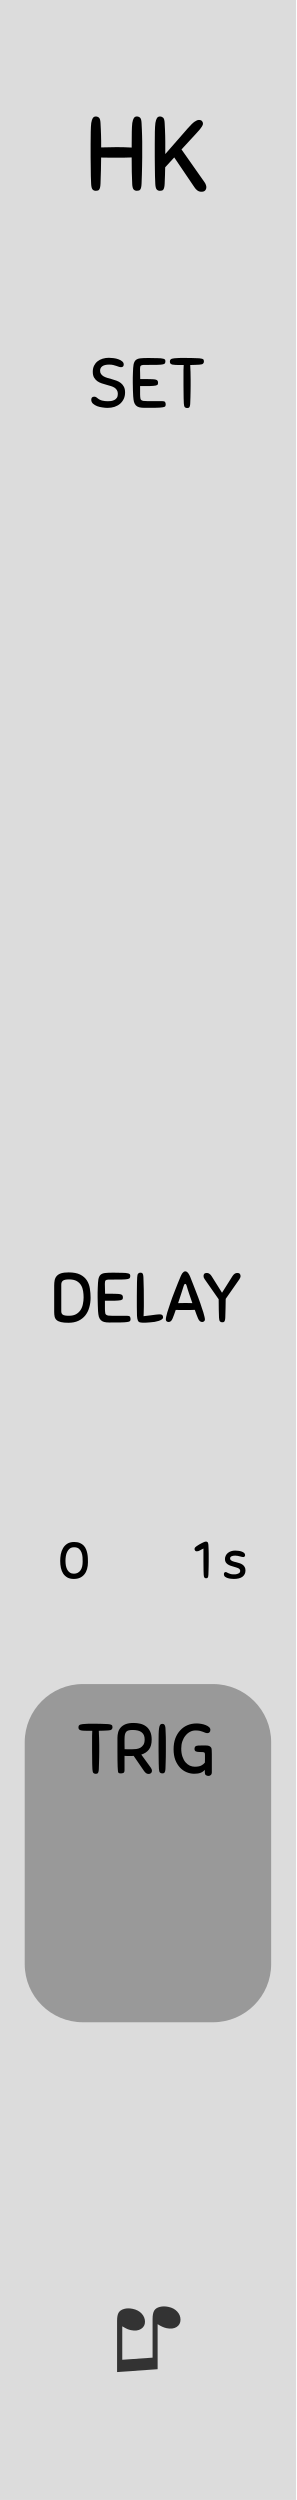
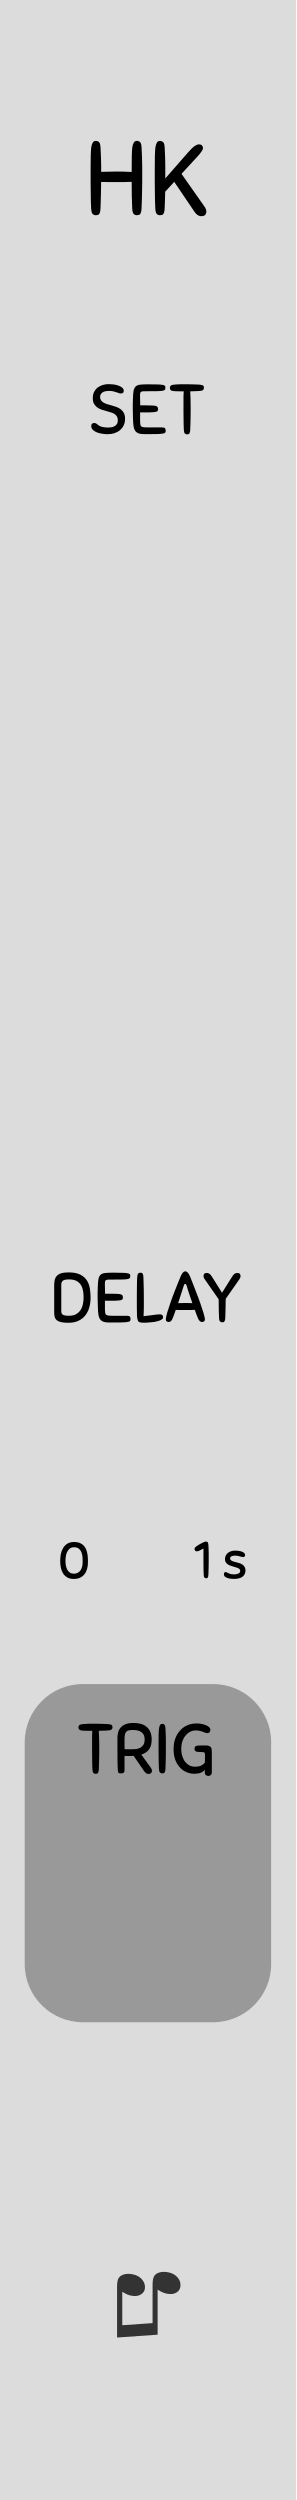
- <svg xmlns="http://www.w3.org/2000/svg" width="45" height="380" viewBox="0 0 11.906 100.542">
-   <path d="M0 0h11.906v100.541H0zm0 0" fill="#dcdcdc" />
-   <g style="line-height:1.25">
-     <path style="-inkscape-font-specification:'Arial, Normal';font-variant-ligatures:normal;font-variant-caps:normal;font-variant-numeric:normal;font-feature-settings:normal;text-align:start" d="M6.339 95.282l-1.631.115v-2.06q0-.23.065-.333.064-.104.22-.147.153-.043.348-.002.223.047.356.19.134.146.134.33 0 .186-.158.286-.158.103-.408.05-.082-.018-.143-.044-.064-.027-.205-.11v1.345l1.219-.085v-1.554q0-.225.065-.337.066-.11.226-.15.16-.04.348 0 .223.046.354.19.13.14.13.324 0 .195-.156.294-.156.1-.408.047-.16-.034-.356-.16z" font-size="3.528" aria-label="♫" font-family="Arial" font-weight="400" letter-spacing="0" word-spacing="0" fill="#333" />
+ <svg xmlns="http://www.w3.org/2000/svg" width="45" height="380" viewBox="0 0 11.906 100.542" version="1.1" id="svg34">
+   <defs id="defs38" />
+   <path d="M0 0h11.906v100.541H0zm0 0" fill="#dcdcdc" id="path2" />
+   <g style="line-height:1.25" id="g6" transform="translate(0,-1.388907)">
+     <path style="font-weight:400;font-size:3.528px;font-family:Arial;-inkscape-font-specification:'Arial, Normal';font-variant-ligatures:normal;font-variant-caps:normal;font-variant-numeric:normal;font-feature-settings:normal;text-align:start;letter-spacing:0;word-spacing:0;fill:#333333" d="m 6.339,95.282 -1.631,0.115 v -2.06 q 0,-0.23 0.065,-0.333 0.064,-0.104 0.22,-0.147 0.153,-0.043 0.348,-0.002 0.223,0.047 0.356,0.19 0.134,0.146 0.134,0.33 0,0.186 -0.158,0.286 -0.158,0.103 -0.408,0.05 Q 5.183,93.693 5.122,93.667 5.058,93.64 4.917,93.557 v 1.345 l 1.219,-0.085 v -1.554 q 0,-0.225 0.065,-0.337 0.066,-0.11 0.226,-0.15 0.16,-0.04 0.348,0 0.223,0.046 0.354,0.19 0.13,0.14 0.13,0.324 0,0.195 -0.156,0.294 -0.156,0.1 -0.408,0.047 -0.16,-0.034 -0.356,-0.16 z" font-size="3.528" aria-label="♫" font-weight="400" letter-spacing="0" word-spacing="0" id="path4" />
  </g>
-   <rect rx="2.34" ry="2.34" y="67.727" x=".994" height="13.602" width="9.911" fill="#999" paint-order="stroke markers fill" />
-   <g aria-label="HK" style="line-height:1.25" font-weight="400" font-size="4.233" font-family="Sniglet" letter-spacing="0" word-spacing="0" stroke-width=".265">
-     <path d="M5.317 7.394L5.3 6.916q-.005-.254-.005-.584l-.287.008h-.661q-.157 0-.28-.004l-.008.516q-.004.246-.017.538-.004.101-.02.157-.014.055-.039.084-.025.03-.06.034-.029.009-.071.009-.076 0-.127-.051-.051-.055-.06-.229-.008-.152-.012-.317 0-.165-.004-.356-.005-.19-.005-.41v-.5q0-.3.005-.512.004-.216.02-.352.022-.135.064-.199.043-.063.119-.063.072 0 .127.046.055.047.063.216.009.144.013.263l.008.228q.005.11.005.229v.262q.317-.012.622-.012.148 0 .296.004.153.004.31.013V5.81q0-.3.004-.512.004-.216.02-.352.022-.135.064-.199.043-.063.119-.063.072 0 .127.046.055.047.063.216.009.153.013.271l.008.237q.005.115.005.242v.643q0 .174-.005.343l-.008.343q-.004.173-.013.364-.004.101-.02.157-.014.055-.039.084-.025.03-.06.034-.029.009-.071.009-.076 0-.127-.051-.051-.055-.06-.229zM6.245 7.394q-.008-.152-.012-.317 0-.165-.005-.356-.004-.19-.004-.41v-.5q0-.3.004-.512.005-.216.021-.352.022-.135.064-.199.042-.063.119-.063.071 0 .127.046.055.047.063.216l.013.271.008.237q.004.115.004.242v.499l.906-1.037q.178-.203.276-.267.097-.068.169-.068.085 0 .123.043.042.042.042.106 0 .025-.009.05-.008.026-.038.072-.025.043-.08.11-.055.064-.148.166l-.589.639.927 1.32q.034.047.051.098.021.05.021.097 0 .08-.046.132-.042.055-.153.055-.088 0-.16-.051-.068-.047-.127-.14l-.805-1.19-.364.398-.008.322q-.005.161-.013.339-.004.101-.021.157-.013.055-.038.084-.026.03-.06.034-.03.009-.071.009-.077 0-.127-.051-.051-.055-.06-.229z" style="-inkscape-font-specification:'Sniglet, Normal';font-variant-ligatures:normal;font-variant-caps:normal;font-variant-numeric:normal;font-feature-settings:normal;text-align:start" />
+   <rect rx="2.34" ry="2.34" y="67.727" x=".994" height="13.602" width="9.911" fill="#999" paint-order="stroke markers fill" id="rect8" />
+   <g aria-label="HK" style="font-weight:400;font-size:4.233px;line-height:1.25;font-family:Sniglet;letter-spacing:0;word-spacing:0;stroke-width:0.265" font-weight="400" font-size="4.233" letter-spacing="0" word-spacing="0" id="g12" transform="translate(0,0.981708)">
+     <path d="M 5.317,7.394 5.3,6.916 Q 5.295,6.662 5.295,6.332 L 5.008,6.34 H 4.347 Q 4.19,6.34 4.067,6.336 L 4.059,6.852 Q 4.055,7.098 4.042,7.39 4.038,7.491 4.022,7.547 4.008,7.602 3.983,7.631 3.958,7.661 3.923,7.665 3.894,7.674 3.852,7.674 3.776,7.674 3.725,7.623 3.674,7.568 3.665,7.394 3.657,7.242 3.653,7.077 3.653,6.912 3.649,6.721 3.644,6.531 3.644,6.311 v -0.5 q 0,-0.3 0.005,-0.512 Q 3.653,5.083 3.669,4.947 3.691,4.812 3.733,4.748 3.776,4.685 3.852,4.685 q 0.072,0 0.127,0.046 0.055,0.047 0.063,0.216 0.009,0.144 0.013,0.263 l 0.008,0.228 q 0.005,0.11 0.005,0.229 V 5.929 Q 4.385,5.917 4.69,5.917 q 0.148,0 0.296,0.004 0.153,0.004 0.31,0.013 V 5.81 Q 5.296,5.51 5.3,5.298 5.304,5.082 5.32,4.946 5.342,4.811 5.384,4.747 5.427,4.684 5.503,4.684 q 0.072,0 0.127,0.046 0.055,0.047 0.063,0.216 0.009,0.153 0.013,0.271 l 0.008,0.237 q 0.005,0.115 0.005,0.242 v 0.643 q 0,0.174 -0.005,0.343 L 5.706,7.025 Q 5.702,7.198 5.693,7.389 5.689,7.49 5.673,7.546 5.659,7.601 5.634,7.63 5.609,7.66 5.574,7.664 5.545,7.673 5.503,7.673 5.427,7.673 5.376,7.622 5.325,7.567 5.316,7.393 Z m 0.928,0 Q 6.237,7.242 6.233,7.077 6.233,6.912 6.228,6.721 6.224,6.531 6.224,6.311 v -0.5 q 0,-0.3 0.004,-0.512 Q 6.233,5.083 6.249,4.947 6.271,4.812 6.313,4.748 6.355,4.685 6.432,4.685 q 0.071,0 0.127,0.046 0.055,0.047 0.063,0.216 L 6.635,5.218 6.643,5.455 Q 6.647,5.57 6.647,5.697 V 6.196 L 7.553,5.159 Q 7.731,4.956 7.829,4.892 7.926,4.824 7.998,4.824 q 0.085,0 0.123,0.043 0.042,0.042 0.042,0.106 0,0.025 -0.009,0.05 Q 8.146,5.049 8.116,5.095 8.091,5.138 8.036,5.205 7.981,5.269 7.888,5.371 L 7.299,6.01 8.226,7.33 q 0.034,0.047 0.051,0.098 0.021,0.05 0.021,0.097 0,0.08 -0.046,0.132 Q 8.21,7.712 8.099,7.712 8.011,7.712 7.939,7.661 7.871,7.614 7.812,7.521 L 7.007,6.331 6.643,6.729 6.635,7.051 Q 6.63,7.212 6.622,7.39 6.618,7.491 6.601,7.547 6.588,7.602 6.563,7.631 6.537,7.661 6.503,7.665 6.473,7.674 6.432,7.674 6.355,7.674 6.305,7.623 6.254,7.568 6.245,7.394 Z" style="-inkscape-font-specification:'Sniglet, Normal';font-variant-ligatures:normal;font-variant-caps:normal;font-variant-numeric:normal;font-feature-settings:normal;text-align:start" id="path10" />
  </g>
-   <g aria-label="TRIG" style="line-height:1.25" font-weight="400" font-size="2.822" font-family="Sniglet" letter-spacing="0" word-spacing="0" stroke-width=".265">
-     <path d="M4.338 69.593q-.08.006-.17.009l-.194.005.005.144.006.133q.003.068.003.141.003.074.003.164v.245q0 .116-.003.235l-.006.234-.008.245q-.003.068-.014.105-.009.037-.026.056-.017.02-.04.023-.022.005-.05.005-.051 0-.088-.033-.034-.037-.04-.153-.005-.101-.008-.214l-.002-.243q-.003-.13-.003-.28v-.335-.271q.003-.116.008-.2h-.116q-.118 0-.203-.003-.082-.003-.135-.015-.054-.014-.08-.042-.022-.028-.022-.079 0-.025.006-.045.005-.023.025-.04.02-.02.054-.03.037-.012.093-.017l.096-.006.085-.006q.042-.002.087-.002h.105q.166 0 .313.002.15.003.316.012.068.005.104.017.037.008.057.025.02.017.022.04.006.022.006.05 0 .051-.037.085-.034.034-.15.04zM5.375 70.615l-.082.006h-.178q-.048 0-.107-.006v.573q0 .09-.045.113-.043.02-.108.02-.034 0-.053-.006-.02-.003-.034-.014-.011-.014-.02-.04-.006-.025-.008-.07-.006-.051-.009-.147l-.006-.254-.002-.375v-.522q0-.116.028-.223.028-.11.101-.192.074-.085.198-.136.127-.05.322-.05.138 0 .268.03.133.032.234.108.102.076.164.206.062.13.062.324 0 .26-.113.404-.11.141-.305.2l.378.52q.051.067.051.138 0 .056-.04.087-.036.034-.092.034-.063 0-.108-.034-.045-.036-.084-.093zm.443-.658q0-.194-.119-.287-.116-.096-.37-.096-.093 0-.155.017-.062.014-.099.056-.036.042-.053.118-.014.074-.014.19v.192q0 .11.003.2.064.003.143.003h.153q.079 0 .166-.009.09-.011.167-.05.076-.043.127-.12.05-.078.05-.214zM6.391 71.134q-.006-.101-.008-.211 0-.11-.003-.237t-.003-.274v-.333q0-.2.003-.342.003-.144.017-.234.014-.09.042-.133.031-.042.082-.042.025 0 .048.006.022.005.04.025.016.017.028.054.014.034.017.09l.008.18.006.159q.002.076.002.16v.43q0 .115-.002.228l-.006.229-.008.242q-.003.068-.015.105-.01.037-.028.056-.017.02-.04.023-.022.005-.05.005-.05 0-.088-.033-.036-.037-.042-.153zM7.899 69.311q.093 0 .191.017.1.017.181.05.082.032.136.08.053.048.053.11 0 .065-.034.099t-.084.034q-.048 0-.09-.017l-.091-.037q-.05-.02-.121-.037-.07-.017-.178-.017-.119 0-.223.057-.102.053-.18.152-.08.096-.125.229-.045.132-.045.288 0 .189.048.327t.124.229q.08.09.175.135.099.042.198.042.16 0 .254-.045.096-.048.152-.121.003-.06.003-.141v-.178q0-.037-.006-.056-.005-.023-.028-.034-.023-.012-.068-.014-.042-.003-.115-.003-.09 0-.147-.023-.057-.025-.057-.104 0-.057.029-.09.03-.037.124-.043h.053q.04-.003.082-.003h.155q.085 0 .136.017.05.014.09.068.02.028.023.099.005.07.005.163v.729q0 .076-.042.113-.04.036-.093.036-.065 0-.107-.034-.04-.03-.04-.101v-.11q-.073.084-.175.121-.099.037-.251.037-.155 0-.305-.062t-.265-.184q-.116-.124-.19-.307-.07-.187-.07-.432 0-.246.07-.438.074-.192.198-.324.125-.136.291-.206.167-.07.359-.07z" style="-inkscape-font-specification:'Sniglet, Normal';font-variant-ligatures:normal;font-variant-caps:normal;font-variant-numeric:normal;font-feature-settings:normal;text-align:start" />
+   <g aria-label="TRIG" style="line-height:1.25" font-weight="400" font-size="2.822" font-family="Sniglet" letter-spacing="0" word-spacing="0" stroke-width=".265" id="g16">
+     <path d="M4.338 69.593q-.08.006-.17.009l-.194.005.005.144.006.133q.003.068.003.141.003.074.003.164v.245q0 .116-.003.235l-.006.234-.008.245q-.003.068-.014.105-.009.037-.026.056-.017.02-.04.023-.022.005-.05.005-.051 0-.088-.033-.034-.037-.04-.153-.005-.101-.008-.214l-.002-.243q-.003-.13-.003-.28v-.335-.271q.003-.116.008-.2h-.116q-.118 0-.203-.003-.082-.003-.135-.015-.054-.014-.08-.042-.022-.028-.022-.079 0-.025.006-.045.005-.023.025-.04.02-.02.054-.03.037-.012.093-.017l.096-.006.085-.006q.042-.002.087-.002h.105q.166 0 .313.002.15.003.316.012.068.005.104.017.037.008.057.025.02.017.022.04.006.022.006.05 0 .051-.037.085-.034.034-.15.04zM5.375 70.615l-.082.006h-.178q-.048 0-.107-.006v.573q0 .09-.045.113-.043.02-.108.02-.034 0-.053-.006-.02-.003-.034-.014-.011-.014-.02-.04-.006-.025-.008-.07-.006-.051-.009-.147l-.006-.254-.002-.375v-.522q0-.116.028-.223.028-.11.101-.192.074-.085.198-.136.127-.05.322-.05.138 0 .268.03.133.032.234.108.102.076.164.206.062.13.062.324 0 .26-.113.404-.11.141-.305.2l.378.52q.051.067.051.138 0 .056-.04.087-.036.034-.092.034-.063 0-.108-.034-.045-.036-.084-.093zm.443-.658q0-.194-.119-.287-.116-.096-.37-.096-.093 0-.155.017-.062.014-.099.056-.036.042-.053.118-.014.074-.014.19v.192q0 .11.003.2.064.003.143.003h.153q.079 0 .166-.009.09-.011.167-.05.076-.043.127-.12.05-.078.05-.214zM6.391 71.134q-.006-.101-.008-.211 0-.11-.003-.237t-.003-.274v-.333q0-.2.003-.342.003-.144.017-.234.014-.09.042-.133.031-.042.082-.042.025 0 .048.006.022.005.04.025.016.017.028.054.014.034.017.09l.008.18.006.159q.002.076.002.16v.43q0 .115-.002.228l-.006.229-.008.242q-.003.068-.015.105-.01.037-.028.056-.017.02-.04.023-.022.005-.05.005-.05 0-.088-.033-.036-.037-.042-.153zM7.899 69.311q.093 0 .191.017.1.017.181.05.082.032.136.08.053.048.053.11 0 .065-.034.099t-.084.034q-.048 0-.09-.017l-.091-.037q-.05-.02-.121-.037-.07-.017-.178-.017-.119 0-.223.057-.102.053-.18.152-.08.096-.125.229-.045.132-.045.288 0 .189.048.327t.124.229q.08.09.175.135.099.042.198.042.16 0 .254-.045.096-.048.152-.121.003-.06.003-.141v-.178q0-.037-.006-.056-.005-.023-.028-.034-.023-.012-.068-.014-.042-.003-.115-.003-.09 0-.147-.023-.057-.025-.057-.104 0-.057.029-.09.03-.037.124-.043h.053q.04-.003.082-.003h.155q.085 0 .136.017.05.014.09.068.02.028.023.099.005.07.005.163v.729q0 .076-.042.113-.04.036-.093.036-.065 0-.107-.034-.04-.03-.04-.101v-.11q-.073.084-.175.121-.099.037-.251.037-.155 0-.305-.062t-.265-.184q-.116-.124-.19-.307-.07-.187-.07-.432 0-.246.07-.438.074-.192.198-.324.125-.136.291-.206.167-.07.359-.07z" style="-inkscape-font-specification:'Sniglet, Normal';font-variant-ligatures:normal;font-variant-caps:normal;font-variant-numeric:normal;font-feature-settings:normal;text-align:start" id="path14" />
  </g>
-   <g aria-label="DELAY" style="line-height:1.25" font-weight="400" font-size="2.822" font-family="Sniglet" letter-spacing="0" word-spacing="0" stroke-width=".265">
-     <path d="M2.758 51.172q.29 0 .465.087.175.088.268.231.094.144.122.328.03.183.03.372 0 .206-.053.39-.05.183-.16.322-.108.135-.277.217-.17.079-.404.079-.186 0-.299-.028-.11-.026-.172-.08-.06-.053-.08-.135-.019-.082-.019-.192v-1.06q0-.122.02-.221.022-.099.084-.167.063-.07.175-.107.116-.036.3-.036zm.01 1.744q.176 0 .289-.062.115-.065.183-.17.068-.104.093-.237.029-.132.029-.27 0-.128-.02-.255-.02-.13-.082-.234-.062-.104-.178-.17-.116-.064-.307-.064-.175 0-.243.05-.068.051-.068.156v1.08q0 .088.062.133.065.043.243.043zM3.943 52.738q-.005-.09-.01-.246-.007-.155-.007-.319v-.191l.006-.206q.006-.21.025-.328.023-.118.085-.178.065-.059.18-.073.116-.014.308-.014h.06q.059 0 .14.003l.17.002.15.006q.062.006.098.017.04.008.06.025.02.014.025.037.006.02.006.045 0 .065-.037.096-.037.028-.15.037-.056.005-.166.008h-.22q-.113 0-.203.003H4.35q-.074.003-.105.034-.028.028-.028.138l.003.124q.006.096.006.271h.234q.15 0 .243.006.095.003.146.017.054.014.074.045.02.031.02.082 0 .025-.006.048-.003.02-.023.037-.02.014-.056.025-.037.009-.105.014-.082.006-.155.009H4.22v.344l.006.096q.002.045.01.076.012.031.038.05.028.02.079.03.053.008.14.008H5.1q.1 0 .125.036.025.037.025.1 0 .05-.023.078-.022.026-.11.037-.084.014-.256.017-.17.003-.469.003-.127 0-.209-.023-.082-.023-.132-.076-.051-.054-.077-.139-.022-.087-.03-.211zM5.785 52.38v.16q0 .068-.003.13 0 .062-.003.124l-.005.139.305-.037.172-.023q.065-.008.099-.01.036-.004.084-.004.124 0 .124.122 0 .048-.05.081-.048.034-.125.06-.073.022-.166.04-.09.013-.178.019-.085.008-.155.011l-.096.003q-.102 0-.158-.014-.057-.011-.085-.073-.028-.065-.036-.195-.006-.13-.006-.367v-.406q0-.178.003-.32.003-.14.003-.25.002-.11.008-.2.006-.117.04-.15.033-.037.084-.037.028 0 .048.005.023.003.04.023t.025.056q.011.037.014.105.011.248.014.49.003.244.003.517zM7.964 53.023l-.062-.155q-.03-.09-.068-.19l-.177.006H7.247q-.098 0-.18-.003l-.065.187q-.031.087-.06.155-.056.144-.163.144-.04 0-.076-.026-.034-.025-.034-.073 0-.048.017-.124.017-.08.042-.167.028-.09.06-.183.03-.096.059-.178.028-.09.079-.228.053-.142.113-.294l.118-.3q.06-.149.107-.259l.029-.062q.016-.037.04-.068.024-.03.053-.053.03-.023.067-.023.037 0 .068.026.031.022.054.056.025.034.042.07.02.037.031.066l.102.26q.059.146.115.295.06.15.11.286.051.135.082.228l.057.175q.034.093.062.184.028.09.045.169.02.076.02.124t-.037.073q-.034.026-.073.026-.051 0-.093-.034-.043-.037-.074-.11zm-.5-.621q.068 0 .136.003.068 0 .136.003l-.068-.198-.065-.189q-.028-.09-.054-.167l-.04-.138q-.01-.037-.025-.06-.014-.022-.036-.022-.023 0-.037.026-.014.022-.025.059-.034.116-.096.302l-.127.387q.076-.003.152-.003.076-.003.15-.003zM8.808 52.992l-.01-.33q-.004-.178-.004-.41l-.561-.804q-.023-.03-.037-.065-.011-.034-.011-.065 0-.053.028-.087.031-.037.104-.037.06 0 .105.034.048.031.087.093l.42.669.421-.669q.04-.062.085-.093.048-.034.107-.034.074 0 .102.037.03.034.03.087 0 .031-.013.065-.012.034-.034.065l-.55.788q0 .191-.006.37-.003.174-.011.383-.003.068-.014.104-.009.037-.026.057-.017.02-.04.023-.02.005-.047.005-.051 0-.085-.034-.034-.036-.04-.152z" style="-inkscape-font-specification:'Sniglet, Normal';font-variant-ligatures:normal;font-variant-caps:normal;font-variant-numeric:normal;font-feature-settings:normal;text-align:start" />
+   <g aria-label="DELAY" style="line-height:1.25" font-weight="400" font-size="2.822" font-family="Sniglet" letter-spacing="0" word-spacing="0" stroke-width=".265" id="g20">
+     <path d="M2.758 51.172q.29 0 .465.087.175.088.268.231.094.144.122.328.03.183.03.372 0 .206-.053.39-.05.183-.16.322-.108.135-.277.217-.17.079-.404.079-.186 0-.299-.028-.11-.026-.172-.08-.06-.053-.08-.135-.019-.082-.019-.192v-1.06q0-.122.02-.221.022-.099.084-.167.063-.07.175-.107.116-.036.3-.036zm.01 1.744q.176 0 .289-.062.115-.065.183-.17.068-.104.093-.237.029-.132.029-.27 0-.128-.02-.255-.02-.13-.082-.234-.062-.104-.178-.17-.116-.064-.307-.064-.175 0-.243.05-.068.051-.068.156v1.08q0 .088.062.133.065.043.243.043zM3.943 52.738q-.005-.09-.01-.246-.007-.155-.007-.319v-.191l.006-.206q.006-.21.025-.328.023-.118.085-.178.065-.059.18-.073.116-.014.308-.014h.06q.059 0 .14.003l.17.002.15.006q.062.006.098.017.04.008.06.025.02.014.025.037.006.02.006.045 0 .065-.037.096-.037.028-.15.037-.056.005-.166.008h-.22q-.113 0-.203.003H4.35q-.074.003-.105.034-.028.028-.028.138l.003.124q.006.096.006.271h.234q.15 0 .243.006.095.003.146.017.054.014.074.045.02.031.02.082 0 .025-.006.048-.003.02-.023.037-.02.014-.056.025-.037.009-.105.014-.082.006-.155.009H4.22v.344l.006.096q.002.045.01.076.012.031.038.05.028.02.079.03.053.008.14.008H5.1q.1 0 .125.036.025.037.025.1 0 .05-.023.078-.022.026-.11.037-.084.014-.256.017-.17.003-.469.003-.127 0-.209-.023-.082-.023-.132-.076-.051-.054-.077-.139-.022-.087-.03-.211zM5.785 52.38v.16q0 .068-.003.13 0 .062-.003.124l-.005.139.305-.037.172-.023q.065-.008.099-.01.036-.004.084-.004.124 0 .124.122 0 .048-.05.081-.048.034-.125.06-.073.022-.166.04-.09.013-.178.019-.085.008-.155.011l-.096.003q-.102 0-.158-.014-.057-.011-.085-.073-.028-.065-.036-.195-.006-.13-.006-.367v-.406q0-.178.003-.32.003-.14.003-.25.002-.11.008-.2.006-.117.04-.15.033-.037.084-.037.028 0 .048.005.023.003.04.023t.025.056q.011.037.014.105.011.248.014.49.003.244.003.517zM7.964 53.023l-.062-.155q-.03-.09-.068-.19l-.177.006H7.247q-.098 0-.18-.003l-.065.187q-.031.087-.06.155-.056.144-.163.144-.04 0-.076-.026-.034-.025-.034-.073 0-.048.017-.124.017-.08.042-.167.028-.09.06-.183.03-.096.059-.178.028-.09.079-.228.053-.142.113-.294l.118-.3q.06-.149.107-.259l.029-.062q.016-.037.04-.068.024-.03.053-.053.03-.023.067-.023.037 0 .068.026.031.022.054.056.025.034.042.07.02.037.031.066l.102.26q.059.146.115.295.06.15.11.286.051.135.082.228l.057.175q.034.093.062.184.028.09.045.169.02.076.02.124t-.037.073q-.034.026-.073.026-.051 0-.093-.034-.043-.037-.074-.11zm-.5-.621q.068 0 .136.003.068 0 .136.003l-.068-.198-.065-.189q-.028-.09-.054-.167l-.04-.138q-.01-.037-.025-.06-.014-.022-.036-.022-.023 0-.037.026-.014.022-.025.059-.034.116-.096.302l-.127.387q.076-.003.152-.003.076-.003.15-.003zM8.808 52.992l-.01-.33q-.004-.178-.004-.41l-.561-.804q-.023-.03-.037-.065-.011-.034-.011-.065 0-.053.028-.087.031-.037.104-.037.06 0 .105.034.048.031.087.093l.42.669.421-.669q.04-.062.085-.093.048-.034.107-.034.074 0 .102.037.03.034.03.087 0 .031-.013.065-.012.034-.034.065l-.55.788q0 .191-.006.37-.003.174-.011.383-.003.068-.014.104-.009.037-.026.057-.017.02-.04.023-.02.005-.047.005-.051 0-.085-.034-.034-.036-.04-.152z" style="-inkscape-font-specification:'Sniglet, Normal';font-variant-ligatures:normal;font-variant-caps:normal;font-variant-numeric:normal;font-feature-settings:normal;text-align:start" id="path18" />
  </g>
-   <g aria-label="SET" style="line-height:1.25" font-weight="400" font-size="2.822" font-family="Sniglet" letter-spacing="0" word-spacing="0" stroke-width=".265">
-     <path d="M4.386 14.39q.08 0 .18.013.105.012.195.046.09.03.153.084.062.051.062.127 0 .045-.025.076-.026.031-.082.031-.043 0-.088-.016-.042-.017-.099-.034-.053-.02-.127-.037-.07-.017-.166-.017-.186 0-.277.068-.087.065-.087.18 0 .08.04.133.039.054.104.093.068.037.15.062.084.026.172.048.098.026.194.062.1.037.175.096.076.06.122.15.048.09.048.228 0 .144-.054.26-.054.113-.147.195-.093.079-.223.124-.13.042-.282.042-.085 0-.198-.017-.112-.014-.214-.05-.102-.04-.172-.102-.07-.065-.07-.158 0-.056.027-.09.032-.034.09-.034.049 0 .08.02.03.017.053.04.085.072.192.098.108.025.22.025.065 0 .136-.008.073-.012.133-.043.059-.03.098-.087.04-.06.04-.158 0-.09-.037-.147-.034-.06-.093-.099-.06-.04-.141-.065-.08-.025-.172-.05-.105-.029-.206-.062-.102-.034-.18-.09-.08-.06-.13-.147-.049-.09-.049-.23 0-.137.051-.242.051-.104.138-.175.088-.07.206-.107.122-.037.26-.037zM5.357 15.953q-.006-.09-.011-.246-.006-.155-.006-.319v-.192l.006-.206q.005-.208.025-.327.023-.118.085-.178.065-.059.18-.073.116-.014.308-.014h.06q.059 0 .14.003l.17.002.15.006q.061.006.098.017.04.008.06.025.02.014.025.037.005.02.005.045 0 .065-.036.096-.037.028-.15.037-.056.005-.166.008h-.22q-.113 0-.204.003h-.113q-.073.003-.104.034-.028.028-.028.138l.003.124q.005.096.005.271h.235q.15 0 .242.006.096.003.147.017.054.014.073.045.02.031.02.082 0 .025-.006.048-.002.02-.022.037-.02.014-.057.025-.036.008-.104.014-.082.006-.155.009h-.378V15.87q.002.06.005.097.003.045.012.076.01.031.036.05.028.02.08.03.053.008.14.008h.607q.099 0 .124.036.026.037.026.099 0 .05-.023.08-.022.024-.11.036-.085.014-.257.017-.17.002-.468.002-.127 0-.21-.022-.08-.023-.132-.076-.05-.054-.076-.139-.022-.087-.03-.211zM8.014 14.666q-.079.005-.169.008l-.195.006.006.144.006.133q.002.067.002.14.003.074.003.164v.246q0 .116-.003.234l-.005.234q-.003.119-.009.246-.002.068-.014.104-.008.037-.025.057-.017.02-.04.022-.022.006-.05.006-.051 0-.088-.034-.034-.037-.04-.152-.005-.102-.008-.215 0-.113-.003-.242-.003-.13-.003-.28v-.336-.27q.003-.116.009-.201h-.116q-.118 0-.203-.003-.082-.003-.135-.014-.054-.014-.08-.042-.022-.029-.022-.08 0-.025.006-.044.005-.023.025-.04.02-.02.054-.031.036-.011.093-.017l.096-.006.084-.005q.043-.003.088-.003h.104q.167 0 .314.003.15.003.316.011.067.006.104.017.037.009.057.025.02.017.022.04.006.023.006.05 0 .052-.037.085-.034.034-.15.04z" style="-inkscape-font-specification:'Sniglet, Normal';font-variant-ligatures:normal;font-variant-caps:normal;font-variant-numeric:normal;font-feature-settings:normal;text-align:start" />
+   <g aria-label="SET" style="font-weight:400;font-size:2.822px;line-height:1.25;font-family:Sniglet;letter-spacing:0;word-spacing:0;stroke-width:0.265" font-weight="400" font-size="2.822" letter-spacing="0" word-spacing="0" id="g24" transform="translate(0,1.058337)">
+     <path d="m 4.386,14.39 q 0.08,0 0.18,0.013 0.105,0.012 0.195,0.046 0.09,0.03 0.153,0.084 0.062,0.051 0.062,0.127 0,0.045 -0.025,0.076 -0.026,0.031 -0.082,0.031 -0.043,0 -0.088,-0.016 Q 4.739,14.734 4.682,14.717 4.629,14.697 4.555,14.68 4.485,14.663 4.389,14.663 q -0.186,0 -0.277,0.068 -0.087,0.065 -0.087,0.18 0,0.08 0.04,0.133 0.039,0.054 0.104,0.093 0.068,0.037 0.15,0.062 0.084,0.026 0.172,0.048 0.098,0.026 0.194,0.062 0.1,0.037 0.175,0.096 0.076,0.06 0.122,0.15 0.048,0.09 0.048,0.228 0,0.144 -0.054,0.26 -0.054,0.113 -0.147,0.195 -0.093,0.079 -0.223,0.124 -0.13,0.042 -0.282,0.042 -0.085,0 -0.198,-0.017 Q 4.014,16.373 3.912,16.337 3.81,16.297 3.74,16.235 3.67,16.17 3.67,16.077 q 0,-0.056 0.027,-0.09 0.032,-0.034 0.09,-0.034 0.049,0 0.08,0.02 0.03,0.017 0.053,0.04 0.085,0.072 0.192,0.098 0.108,0.025 0.22,0.025 0.065,0 0.136,-0.008 0.073,-0.012 0.133,-0.043 0.059,-0.03 0.098,-0.087 0.04,-0.06 0.04,-0.158 0,-0.09 -0.037,-0.147 Q 4.668,15.633 4.609,15.594 4.549,15.554 4.468,15.529 4.388,15.504 4.296,15.479 4.191,15.45 4.09,15.417 3.988,15.383 3.91,15.327 3.83,15.267 3.78,15.18 3.731,15.09 3.731,14.95 q 0,-0.137 0.051,-0.242 0.051,-0.104 0.138,-0.175 0.088,-0.07 0.206,-0.107 0.122,-0.037 0.26,-0.037 z m 0.971,1.563 Q 5.351,15.863 5.346,15.707 5.34,15.552 5.34,15.388 V 15.196 L 5.346,14.99 q 0.005,-0.208 0.025,-0.327 0.023,-0.118 0.085,-0.178 0.065,-0.059 0.18,-0.073 0.116,-0.014 0.308,-0.014 h 0.06 q 0.059,0 0.14,0.003 l 0.17,0.002 0.15,0.006 q 0.061,0.006 0.098,0.017 0.04,0.008 0.06,0.025 0.02,0.014 0.025,0.037 0.005,0.02 0.005,0.045 0,0.065 -0.036,0.096 -0.037,0.028 -0.15,0.037 Q 6.41,14.671 6.3,14.674 H 6.08 q -0.113,0 -0.204,0.003 H 5.763 Q 5.69,14.68 5.659,14.711 5.631,14.739 5.631,14.849 l 0.003,0.124 q 0.005,0.096 0.005,0.271 h 0.235 q 0.15,0 0.242,0.006 0.096,0.003 0.147,0.017 0.054,0.014 0.073,0.045 0.02,0.031 0.02,0.082 0,0.025 -0.006,0.048 -0.002,0.02 -0.022,0.037 -0.02,0.014 -0.057,0.025 -0.036,0.008 -0.104,0.014 -0.082,0.006 -0.155,0.009 H 5.634 v 0.343 q 0.002,0.06 0.005,0.097 0.003,0.045 0.012,0.076 0.01,0.031 0.036,0.05 0.028,0.02 0.08,0.03 0.053,0.008 0.14,0.008 h 0.607 q 0.099,0 0.124,0.036 0.026,0.037 0.026,0.099 0,0.05 -0.023,0.08 -0.022,0.024 -0.11,0.036 -0.085,0.014 -0.257,0.017 -0.17,0.002 -0.468,0.002 -0.127,0 -0.21,-0.022 Q 5.516,16.356 5.464,16.303 5.414,16.249 5.388,16.164 5.366,16.077 5.358,15.953 Z m 2.657,-1.287 q -0.079,0.005 -0.169,0.008 l -0.195,0.006 0.006,0.144 0.006,0.133 q 0.002,0.067 0.002,0.14 0.003,0.074 0.003,0.164 v 0.246 q 0,0.116 -0.003,0.234 l -0.005,0.234 q -0.003,0.119 -0.009,0.246 -0.002,0.068 -0.014,0.104 -0.008,0.037 -0.025,0.057 -0.017,0.02 -0.04,0.022 -0.022,0.006 -0.05,0.006 -0.051,0 -0.088,-0.034 -0.034,-0.037 -0.04,-0.152 -0.005,-0.102 -0.008,-0.215 0,-0.113 -0.003,-0.242 -0.003,-0.13 -0.003,-0.28 v -0.336 -0.27 Q 7.382,14.765 7.388,14.68 H 7.272 Q 7.154,14.68 7.069,14.677 6.987,14.674 6.934,14.663 6.88,14.649 6.854,14.621 6.832,14.592 6.832,14.541 q 0,-0.025 0.006,-0.044 0.005,-0.023 0.025,-0.04 0.02,-0.02 0.054,-0.031 0.036,-0.011 0.093,-0.017 L 7.106,14.403 7.19,14.398 q 0.043,-0.003 0.088,-0.003 h 0.104 q 0.167,0 0.314,0.003 0.15,0.003 0.316,0.011 0.067,0.006 0.104,0.017 0.037,0.009 0.057,0.025 0.02,0.017 0.022,0.04 0.006,0.023 0.006,0.05 0,0.052 -0.037,0.085 -0.034,0.034 -0.15,0.04 z" style="-inkscape-font-specification:'Sniglet, Normal';font-variant-ligatures:normal;font-variant-caps:normal;font-variant-numeric:normal;font-feature-settings:normal;text-align:start" id="path22" />
  </g>
-   <g style="line-height:1.25">
-     <path d="M2.421 62.774q0-.129.023-.264.026-.136.09-.246.063-.11.17-.18.11-.07.28-.07.133 0 .227.04.095.04.156.106.062.066.095.15.034.083.051.174.017.091.02.18.004.089.004.163 0 .148-.036.273-.034.123-.106.212-.07.089-.178.14-.106.048-.25.048-.15 0-.256-.057-.104-.06-.17-.157-.063-.099-.092-.23-.028-.134-.028-.282zm.212-.004q0 .104.017.199.019.093.059.165.04.07.104.112.065.043.158.043.09 0 .155-.036.068-.036.112-.1.045-.065.066-.154.02-.09.02-.193 0-.078-.005-.178-.007-.101-.04-.19-.032-.09-.102-.15-.07-.062-.195-.062-.106 0-.174.05-.065.052-.105.132-.04.078-.055.176-.015.095-.015.186z" style="-inkscape-font-specification:'Sniglet, Normal';font-variant-ligatures:normal;font-variant-caps:normal;font-variant-numeric:normal;font-feature-settings:normal;text-align:start" font-size="2.117" font-family="Sniglet" aria-label="0" font-weight="400" letter-spacing="0" word-spacing="0" stroke-width=".265" />
+   <g style="line-height:1.25" id="g28">
+     <path d="M2.421 62.774q0-.129.023-.264.026-.136.09-.246.063-.11.17-.18.11-.07.28-.07.133 0 .227.04.095.04.156.106.062.066.095.15.034.083.051.174.017.091.02.18.004.089.004.163 0 .148-.036.273-.034.123-.106.212-.07.089-.178.14-.106.048-.25.048-.15 0-.256-.057-.104-.06-.17-.157-.063-.099-.092-.23-.028-.134-.028-.282zm.212-.004q0 .104.017.199.019.093.059.165.04.07.104.112.065.043.158.043.09 0 .155-.036.068-.036.112-.1.045-.065.066-.154.02-.09.02-.193 0-.078-.005-.178-.007-.101-.04-.19-.032-.09-.102-.15-.07-.062-.195-.062-.106 0-.174.05-.065.052-.105.132-.04.078-.055.176-.015.095-.015.186z" style="-inkscape-font-specification:'Sniglet, Normal';font-variant-ligatures:normal;font-variant-caps:normal;font-variant-numeric:normal;font-feature-settings:normal;text-align:start" font-size="2.117" font-family="Sniglet" aria-label="0" font-weight="400" letter-spacing="0" word-spacing="0" stroke-width=".265" id="path26" />
  </g>
-   <g aria-label="1 s" style="line-height:1.25" font-weight="400" font-size="2.117" font-family="Sniglet" letter-spacing="0" word-spacing="0" stroke-width=".265">
-     <path d="M8.192 63.333q-.004-.076-.006-.159l-.002-.178q-.002-.095-.002-.205v-.514l-.127.065q-.053.034-.085.04-.03.007-.066.007-.031 0-.057-.028-.023-.027-.023-.065 0-.038.025-.066.028-.03.064-.053.046-.032.1-.063.054-.032.105-.057.051-.028.093-.043.045-.017.074-.017.015 0 .03.005.017.004.03.016.015.013.023.04.01.026.013.07l.006.134.004.112q.002.053.002.112v.32q0 .087-.002.171l-.004.172-.006.182q-.002.05-.01.078-.007.028-.02.042-.013.015-.03.017-.014.005-.036.005-.038 0-.063-.026-.025-.027-.03-.114zM9.466 62.36q.044 0 .112.008.068.006.129.027.061.02.106.055.044.036.044.091 0 .032-.019.055-.017.024-.055.024-.027 0-.063-.009l-.076-.019q-.04-.013-.09-.021-.046-.009-.099-.009-.089 0-.146.028-.055.028-.055.087 0 .034.02.057t.054.042q.036.017.083.03.048.013.101.025.066.017.13.038.065.022.116.06.05.036.082.093.032.055.032.137 0 .157-.118.25-.119.091-.35.091-.05 0-.12-.008-.07-.007-.132-.028-.06-.019-.105-.055-.043-.038-.043-.1 0-.042.02-.063.02-.023.05-.023.023 0 .049.015.025.015.061.031.036.017.087.032.05.015.125.015l.072-.002q.044-.004.087-.02.044-.014.074-.04.031-.027.031-.076 0-.038-.02-.063-.022-.028-.058-.047-.036-.019-.085-.031-.046-.015-.099-.03-.061-.017-.125-.038-.061-.021-.112-.055-.05-.034-.083-.085-.031-.053-.031-.129 0-.072.03-.133.029-.064.084-.11.055-.047.131-.072.078-.026.174-.026z" style="-inkscape-font-specification:'Sniglet, Normal';font-variant-ligatures:normal;font-variant-caps:normal;font-variant-numeric:normal;font-feature-settings:normal;text-align:start" />
+   <g aria-label="1 s" style="line-height:1.25" font-weight="400" font-size="2.117" font-family="Sniglet" letter-spacing="0" word-spacing="0" stroke-width=".265" id="g32">
+     <path d="M8.192 63.333q-.004-.076-.006-.159l-.002-.178q-.002-.095-.002-.205v-.514l-.127.065q-.053.034-.085.04-.03.007-.066.007-.031 0-.057-.028-.023-.027-.023-.065 0-.038.025-.066.028-.03.064-.053.046-.032.1-.063.054-.032.105-.057.051-.028.093-.043.045-.017.074-.017.015 0 .03.005.017.004.03.016.015.013.023.04.01.026.013.07l.006.134.004.112q.002.053.002.112v.32q0 .087-.002.171l-.004.172-.006.182q-.002.05-.01.078-.007.028-.02.042-.013.015-.03.017-.014.005-.036.005-.038 0-.063-.026-.025-.027-.03-.114zM9.466 62.36q.044 0 .112.008.068.006.129.027.061.02.106.055.044.036.044.091 0 .032-.019.055-.017.024-.055.024-.027 0-.063-.009l-.076-.019q-.04-.013-.09-.021-.046-.009-.099-.009-.089 0-.146.028-.055.028-.055.087 0 .034.02.057t.054.042q.036.017.083.03.048.013.101.025.066.017.13.038.065.022.116.06.05.036.082.093.032.055.032.137 0 .157-.118.25-.119.091-.35.091-.05 0-.12-.008-.07-.007-.132-.028-.06-.019-.105-.055-.043-.038-.043-.1 0-.042.02-.063.02-.023.05-.023.023 0 .049.015.025.015.061.031.036.017.087.032.05.015.125.015l.072-.002q.044-.004.087-.02.044-.014.074-.04.031-.027.031-.076 0-.038-.02-.063-.022-.028-.058-.047-.036-.019-.085-.031-.046-.015-.099-.03-.061-.017-.125-.038-.061-.021-.112-.055-.05-.034-.083-.085-.031-.053-.031-.129 0-.072.03-.133.029-.064.084-.11.055-.047.131-.072.078-.026.174-.026z" style="-inkscape-font-specification:'Sniglet, Normal';font-variant-ligatures:normal;font-variant-caps:normal;font-variant-numeric:normal;font-feature-settings:normal;text-align:start" id="path30" />
  </g>
</svg>
